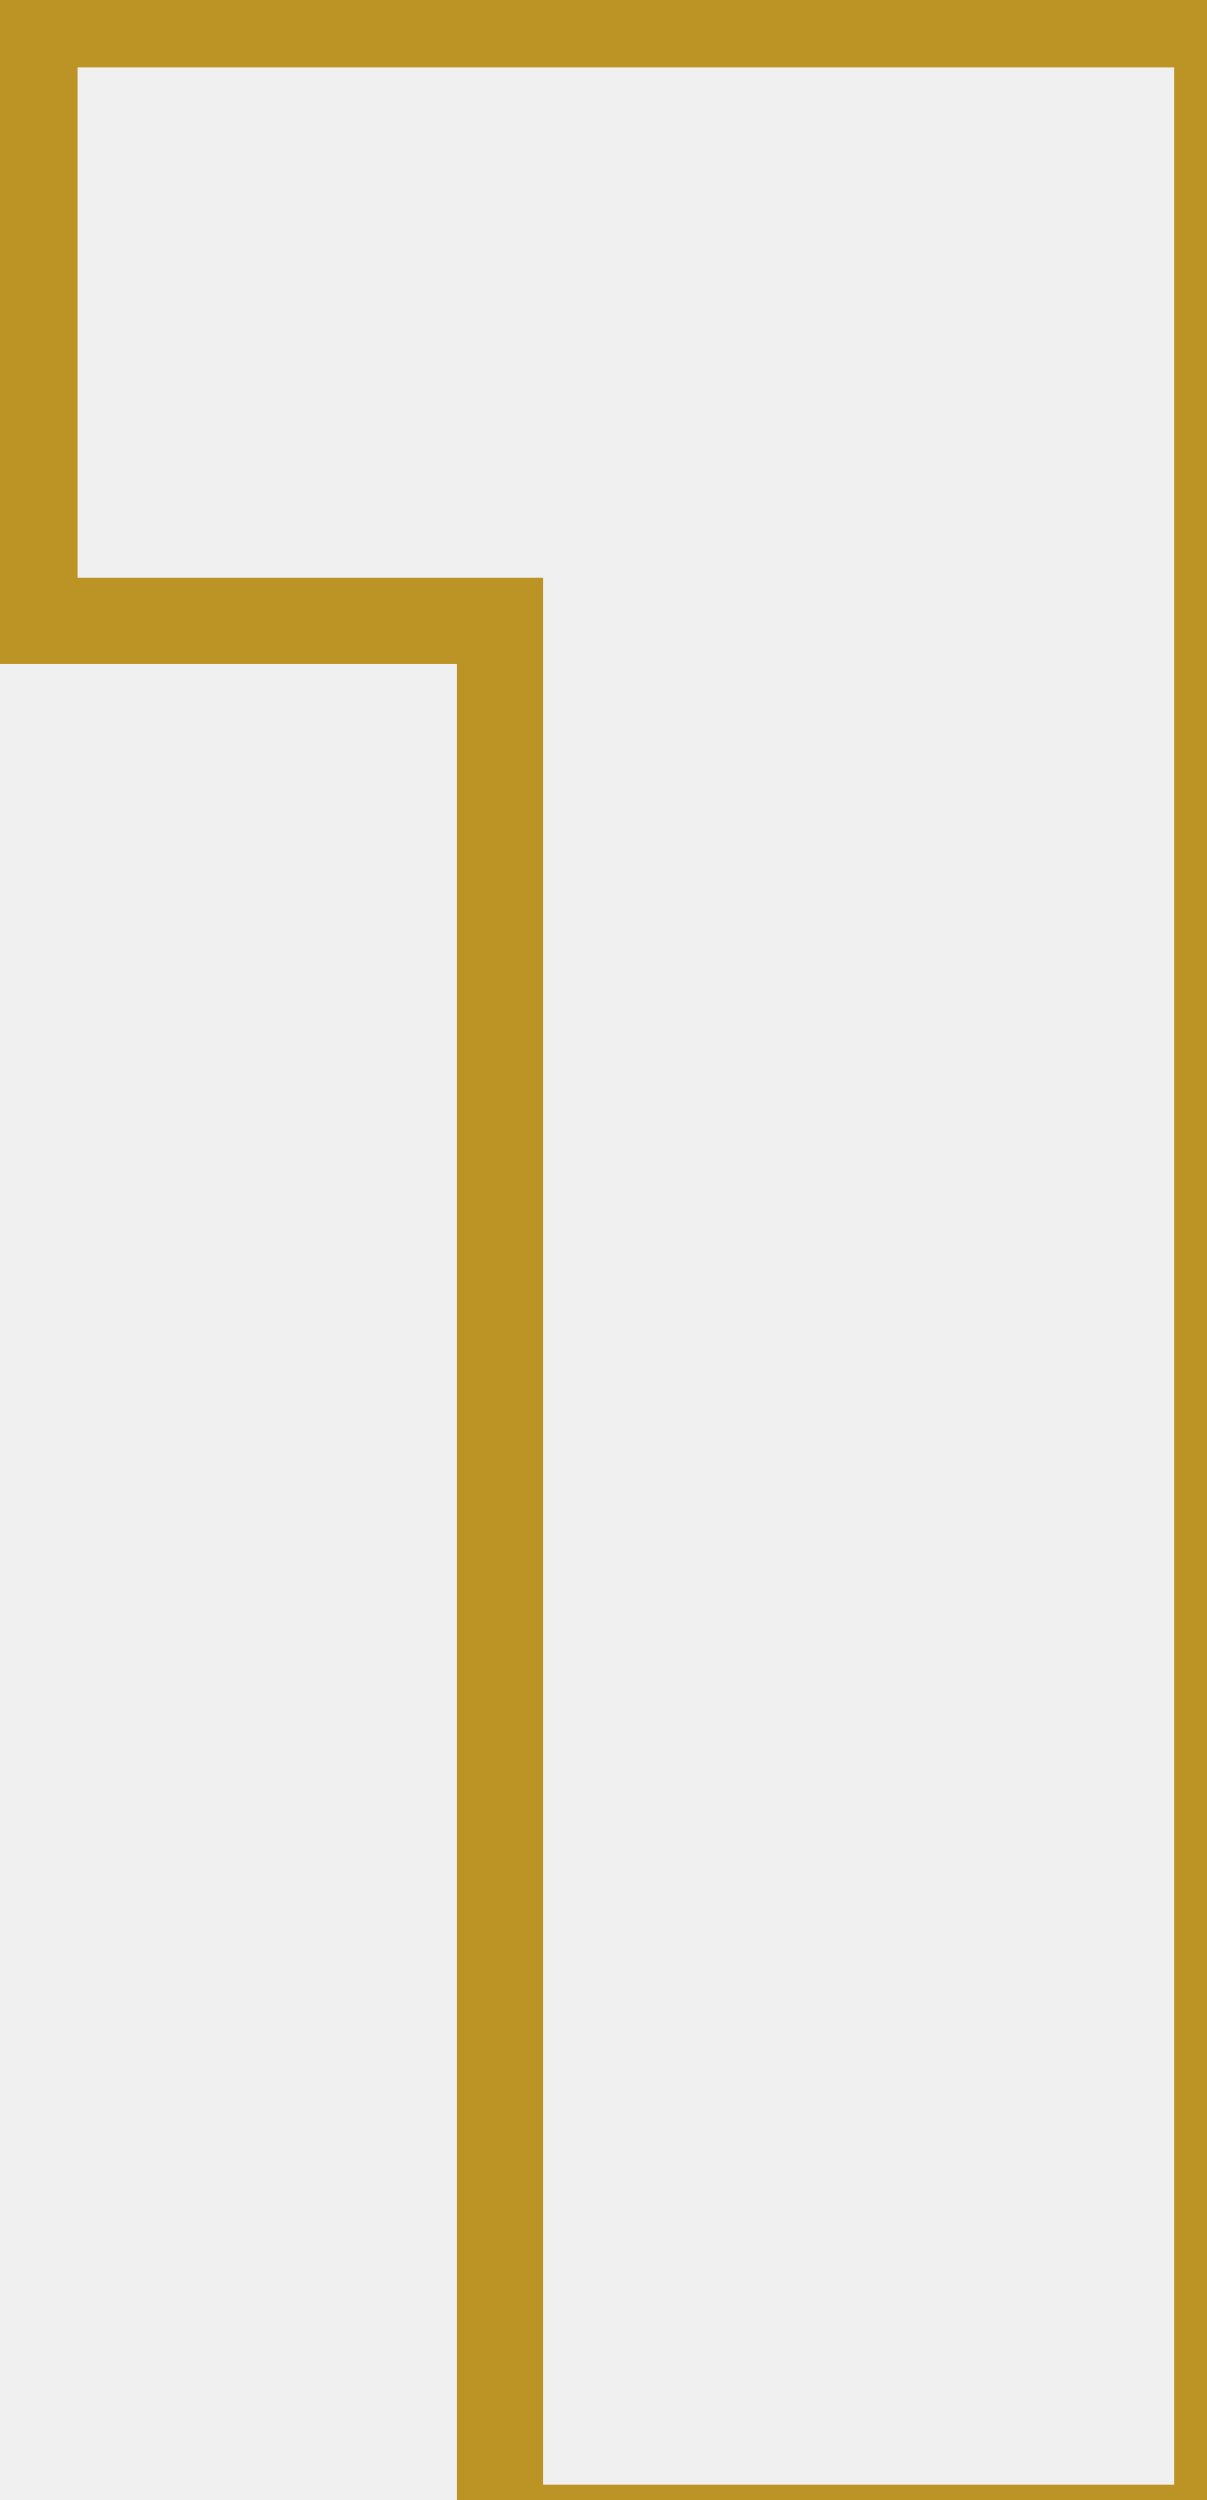
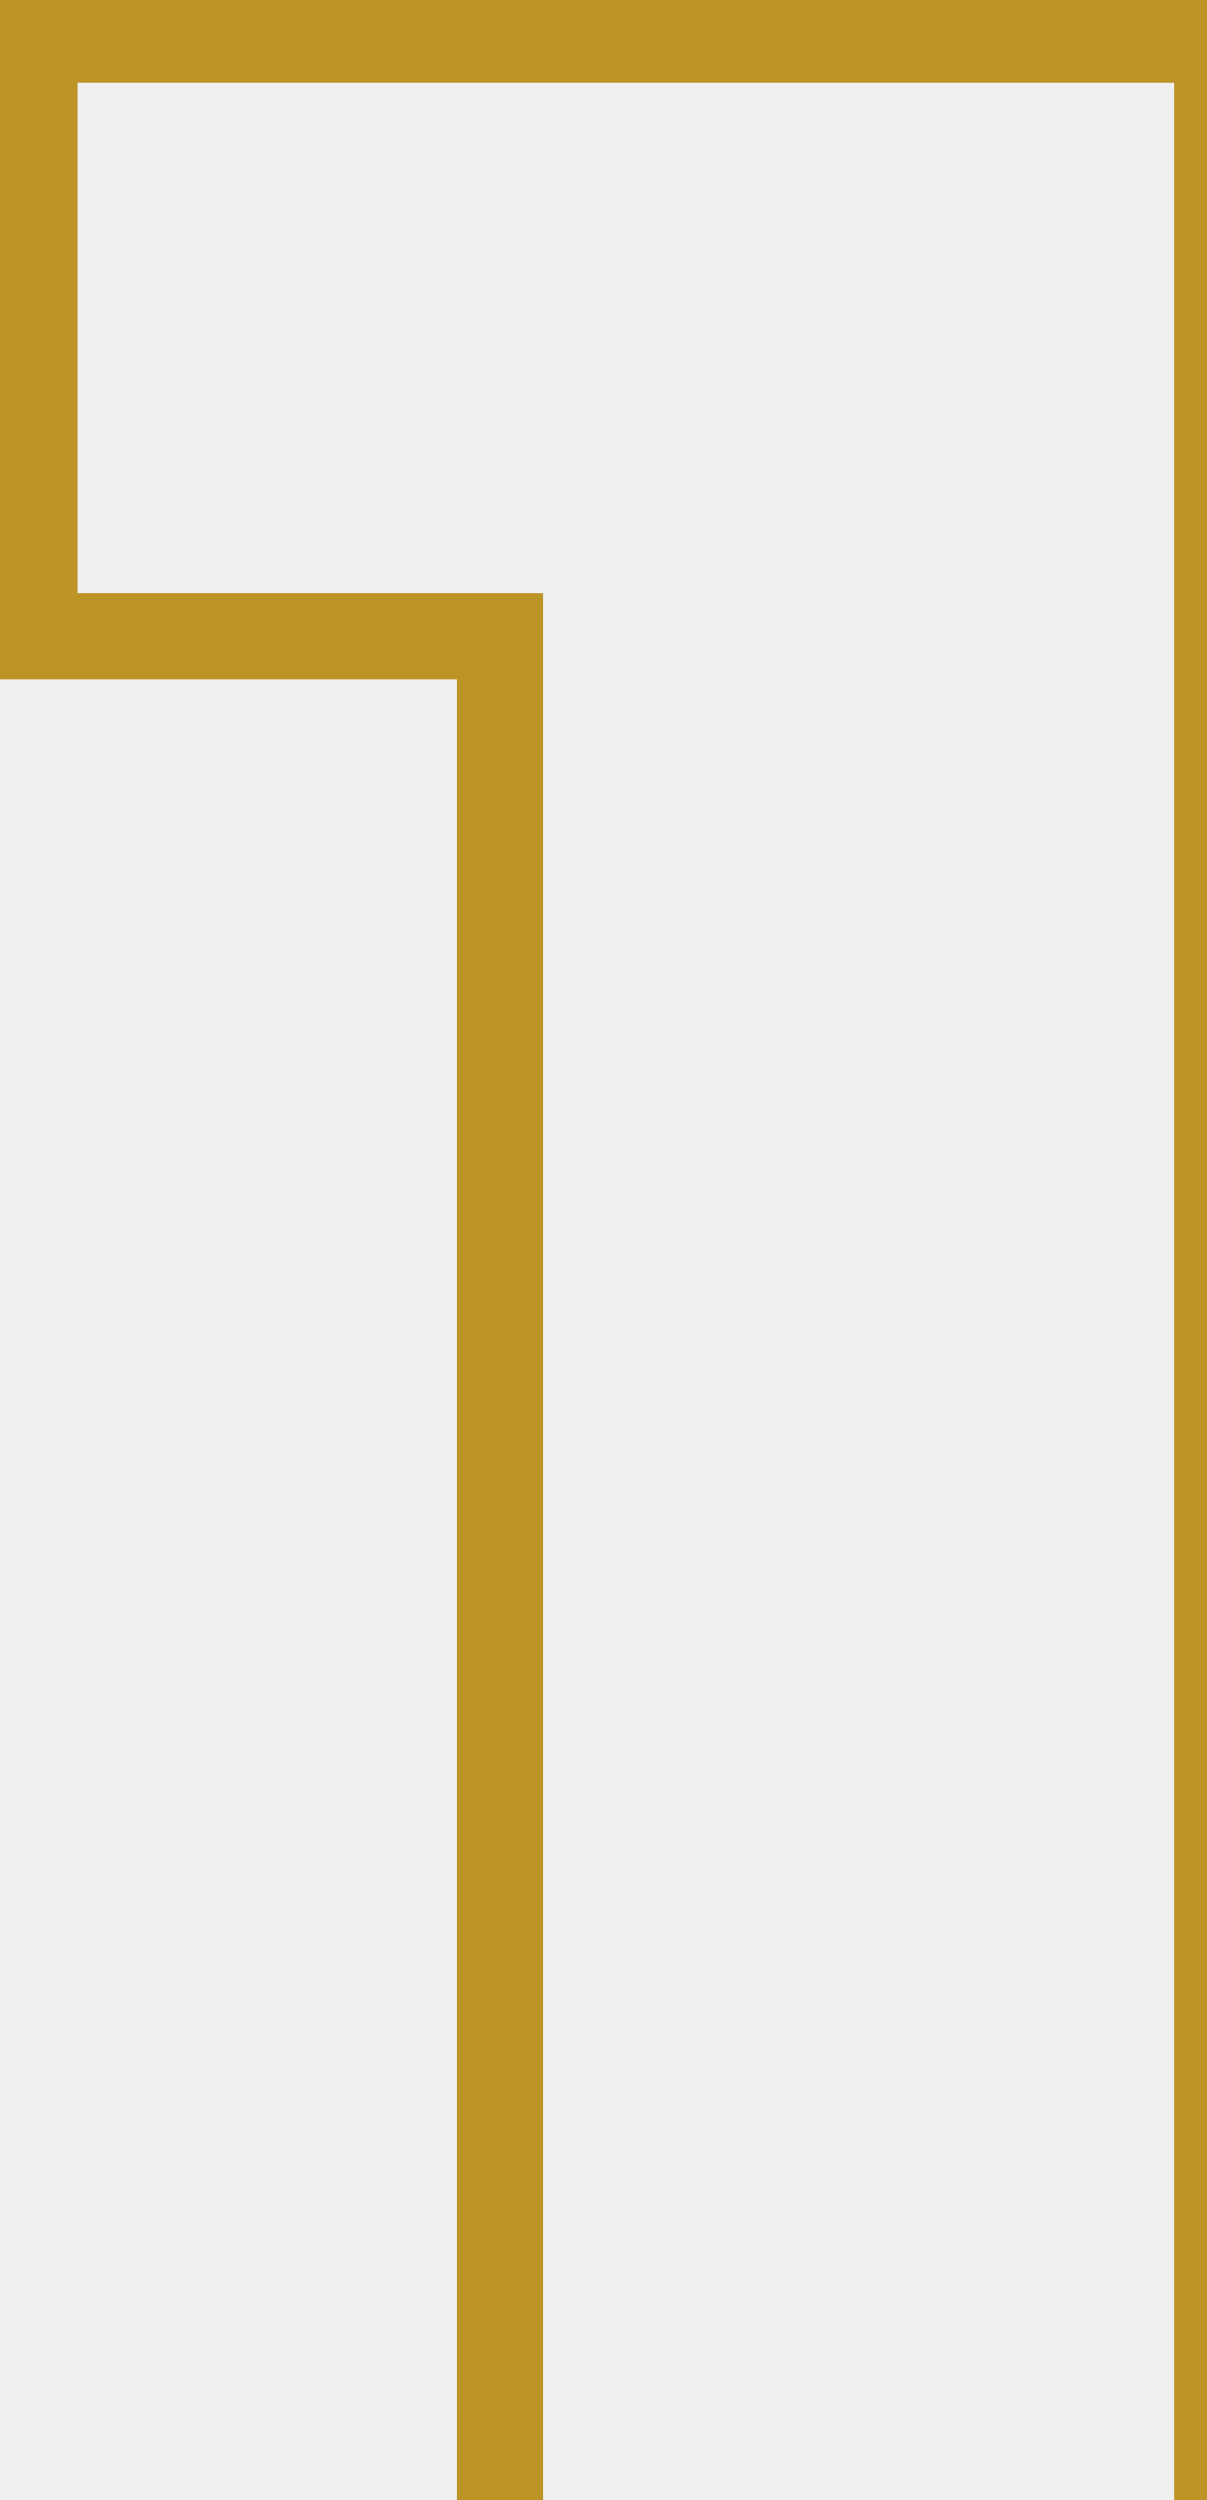
<svg xmlns="http://www.w3.org/2000/svg" width="14" height="29" viewBox="0 0 14 29" fill="none">
-   <mask id="path-1-outside-1_299_548" maskUnits="userSpaceOnUse" x="-0.5" y="-1.178" width="16" height="31" fill="black">
-     <rect fill="white" x="-0.5" y="-1.178" width="16" height="31" />
-     <path d="M0.9 0.782H13.62V28.822H6.3V3.502L9.5 6.702H0.9V0.782Z" />
+   <mask id="path-1-outside-1_343_890" maskUnits="userSpaceOnUse" x="-0.5" y="-1" width="16" height="31" fill="black">
+     <rect fill="white" x="-0.5" y="-1" width="16" height="31" />
+     <path d="M0.9 0.96H13.62V29H6.3V3.68L9.5 6.88H0.9V0.96Z" />
  </mask>
-   <path d="M0.9 0.782V-0.218H-0.1V0.782H0.9ZM13.62 0.782H14.62V-0.218H13.62V0.782ZM13.62 28.822V29.822H14.62V28.822H13.62ZM6.3 28.822H5.3V29.822H6.3V28.822ZM6.3 3.502L7.007 2.794L5.3 1.087V3.502H6.3ZM9.5 6.702V7.702H11.914L10.207 5.994L9.5 6.702ZM0.9 6.702H-0.1V7.702H0.9V6.702ZM0.9 1.782H13.62V-0.218H0.9V1.782ZM12.62 0.782V28.822H14.62V0.782H12.62ZM13.62 27.822H6.3V29.822H13.62V27.822ZM7.3 28.822V3.502H5.3V28.822H7.3ZM5.593 4.209L8.793 7.409L10.207 5.994L7.007 2.794L5.593 4.209ZM9.5 5.702H0.9V7.702H9.5V5.702ZM1.9 6.702V0.782H-0.1V6.702H1.9Z" fill="#BC9426" mask="url(#path-1-outside-1_299_548)" />
+   <path d="M0.9 0.96V-0.04H-0.1V0.96H0.9ZM13.62 0.96H14.62V-0.04H13.62V0.96ZM13.62 29V30H14.62V29H13.62ZM6.3 29H5.3V30H6.3V29ZM6.3 3.68L7.007 2.973L5.3 1.266V3.68H6.3ZM9.5 6.88V7.88H11.914L10.207 6.173L9.5 6.88ZM0.9 6.88H-0.1V7.88H0.9V6.88ZM0.9 1.96H13.62V-0.04H0.9V1.96ZM12.62 0.96V29H14.62V0.96H12.62ZM13.62 28H6.3V30H13.62V28ZM7.3 29V3.68H5.3V29H7.3ZM5.593 4.387L8.793 7.587L10.207 6.173L7.007 2.973L5.593 4.387ZM9.5 5.88H0.9V7.88H9.5V5.88ZM1.9 6.88V0.96H-0.1V6.88H1.9Z" fill="#BC9426" mask="url(#path-1-outside-1_343_890)" />
</svg>
